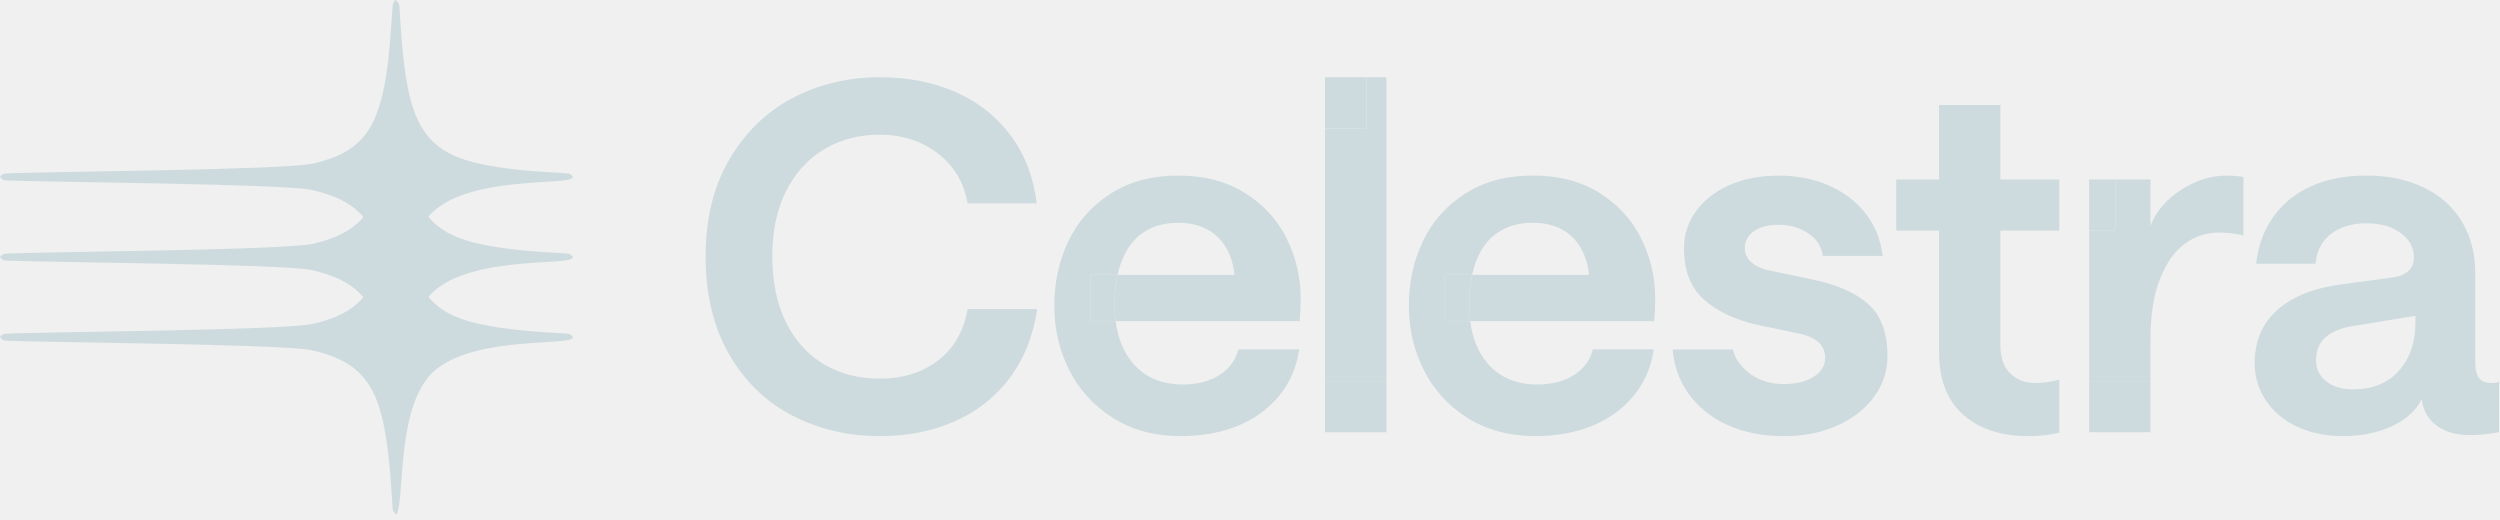
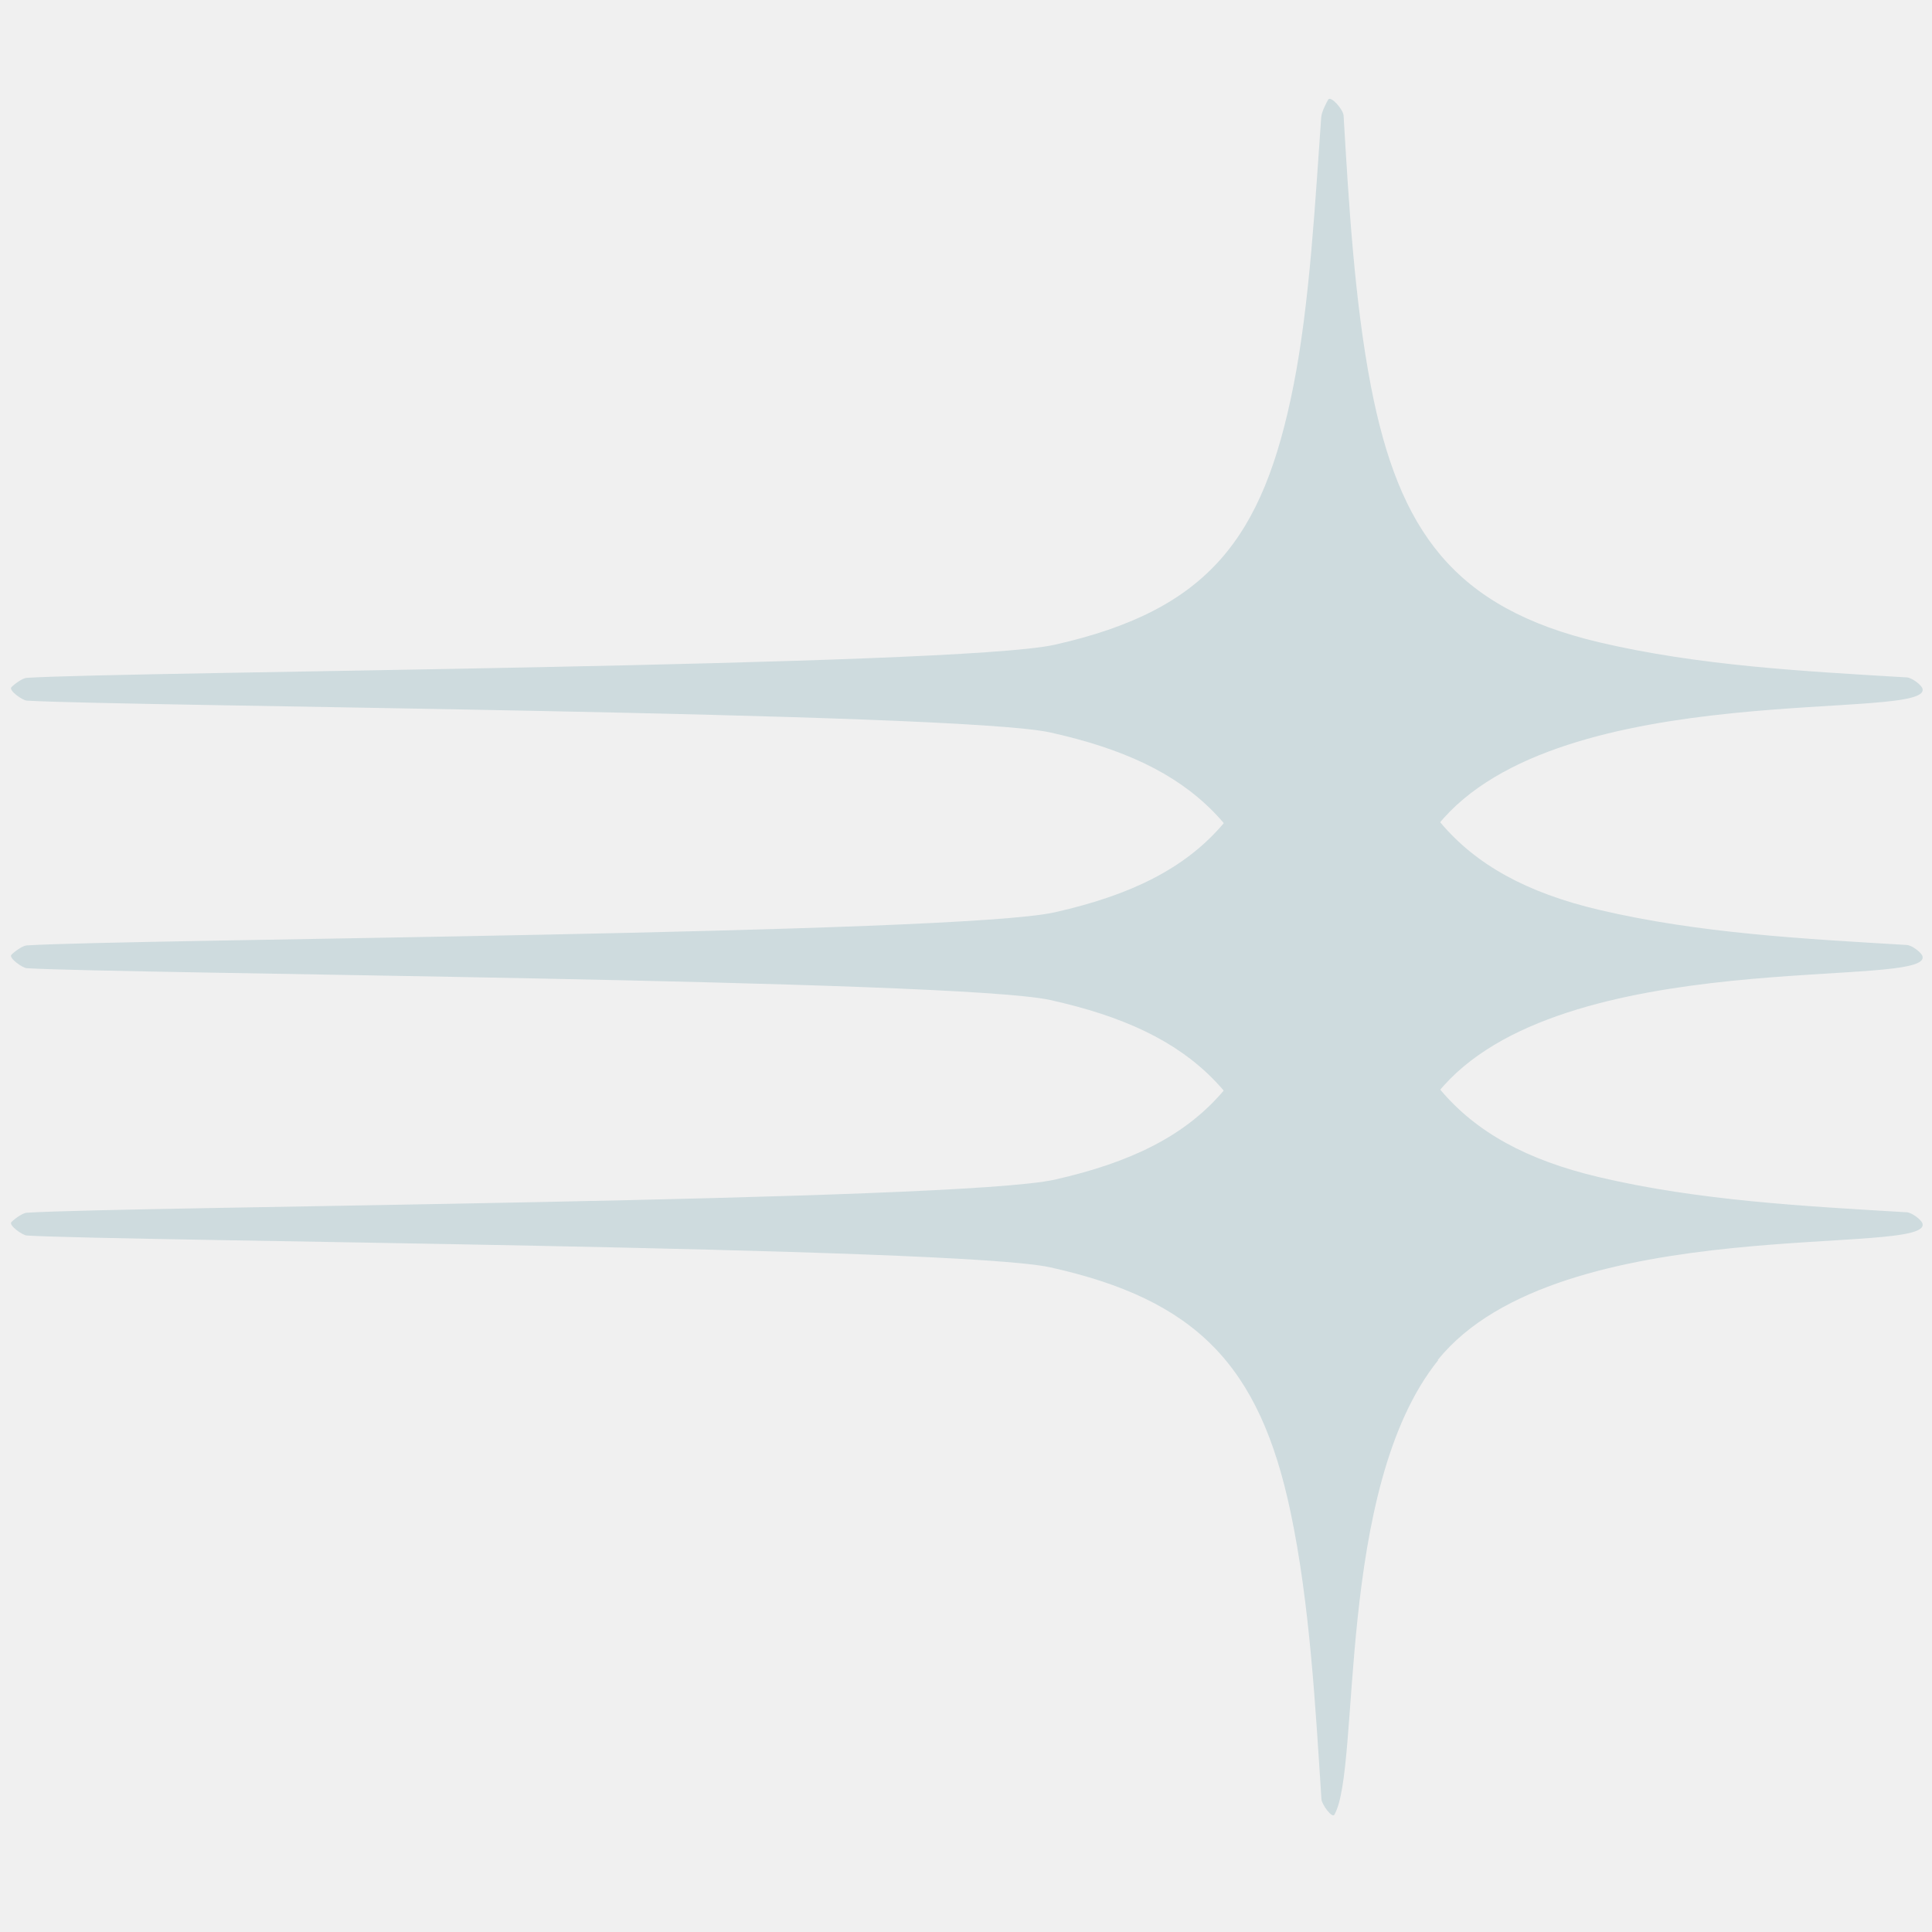
- <svg xmlns="http://www.w3.org/2000/svg" width="380" height="79" viewBox="0 0 380 79" fill="none">
+ <svg xmlns="http://www.w3.org/2000/svg" width="88" height="88" viewBox="-0.5 -4.5 88 88" fill="none">
  <path d="M65.004 33.097C60.309 38.931 61.498 51.686 60.279 53.794C60.179 53.973 59.7 53.324 59.69 53.084C59.42 48.939 59.16 44.145 58.281 39.999C56.873 33.307 53.966 30.33 47.334 28.862C43.069 27.923 5.092 27.673 0.727 27.413C0.517 27.404 -0.112 26.944 0.017 26.804C0.147 26.664 0.527 26.385 0.717 26.375C5.272 26.085 43.129 25.865 47.544 24.866C54.556 23.288 57.033 20.012 58.411 13.09C59.17 9.284 59.42 4.42 59.68 0.834C59.7 0.584 59.929 0.154 59.999 0.035C60.109 -0.155 60.689 0.484 60.699 0.774C60.928 4.609 61.188 9.194 61.947 13.11C63.216 19.642 65.683 23.188 72.345 24.757C76.89 25.825 81.665 26.075 86.35 26.355C86.569 26.365 86.959 26.654 87.049 26.824C87.828 28.452 70.527 26.215 64.994 33.077L65.004 33.097Z" fill="#CEDBDE" />
  <path d="M65.004 45.285C60.309 51.118 61.498 63.873 60.279 65.981C60.179 66.161 59.7 65.512 59.69 65.272C59.42 61.127 59.16 56.332 58.281 52.187C56.873 45.494 53.966 42.518 47.334 41.049C43.069 40.11 5.092 39.861 0.727 39.601C0.517 39.591 -0.112 39.132 0.017 38.992C0.147 38.852 0.527 38.572 0.717 38.562C5.272 38.273 43.129 38.053 47.544 37.054C54.556 35.476 57.033 32.199 58.411 25.277C59.17 21.472 59.42 16.607 59.68 13.021C59.7 12.771 59.929 12.342 59.999 12.222C60.109 12.032 60.689 12.672 60.699 12.961C60.928 16.797 61.188 21.382 61.947 25.297C63.216 31.83 65.683 35.376 72.345 36.944C76.89 38.013 81.665 38.263 86.35 38.542C86.569 38.552 86.959 38.842 87.049 39.012C87.828 40.64 70.527 38.402 64.994 45.265L65.004 45.285Z" fill="#CEDBDE" />
  <path d="M65.004 57.46C60.309 63.294 61.498 76.049 60.279 78.157C60.179 78.337 59.7 77.687 59.69 77.448C59.42 73.302 59.16 68.508 58.281 64.362C56.873 57.67 53.966 54.694 47.334 53.225C43.069 52.286 5.092 52.036 0.727 51.777C0.517 51.767 -0.112 51.307 0.017 51.167C0.147 51.028 0.527 50.748 0.717 50.738C5.272 50.448 43.129 50.229 47.544 49.23C54.556 47.651 57.033 44.375 58.411 37.453C59.17 33.647 59.42 28.783 59.68 25.197C59.7 24.947 59.929 24.518 59.999 24.398C60.109 24.208 60.689 24.847 60.699 25.137C60.928 28.973 61.188 33.557 61.947 37.473C63.216 44.006 65.683 47.552 72.345 49.12C76.89 50.189 81.665 50.438 86.35 50.718C86.569 50.728 86.959 51.018 87.049 51.188C87.828 52.816 70.527 50.578 64.994 57.44L65.004 57.46Z" fill="#CEDBDE" />
-   <g clip-path="url(#clip0_230_1970)">
-     <path d="M142.596 54.778C140.2 56.628 137.229 57.555 133.675 57.555C130.566 57.555 127.778 56.841 125.312 55.41C122.845 53.979 120.909 51.856 119.5 49.046C118.095 46.232 117.393 42.879 117.393 38.978C117.393 35.076 118.106 31.735 119.538 28.948C120.969 26.16 122.916 24.052 125.386 22.621C127.853 21.189 130.614 20.476 133.675 20.476C137.128 20.476 140.088 21.425 142.558 23.323C145.025 25.222 146.531 27.752 147.073 30.91H157.581C157.088 26.911 155.769 23.469 153.62 20.584C151.471 17.699 148.683 15.502 145.256 13.995C141.826 12.489 137.991 11.738 133.746 11.738C128.959 11.738 124.568 12.774 120.573 14.848C116.578 16.922 113.357 20.016 110.913 24.138C108.476 28.256 107.254 33.204 107.254 38.978C107.254 44.752 108.45 49.774 110.845 53.893C113.237 58.015 116.443 61.109 120.468 63.183C124.489 65.257 128.918 66.292 133.754 66.292C137.849 66.292 141.587 65.564 144.969 64.11C148.347 62.656 151.15 60.485 153.37 57.596C155.589 54.707 157.021 51.168 157.664 46.975H147.08C146.49 50.331 144.995 52.932 142.603 54.786L142.596 54.778Z" fill="#CEDBDE" />
-     <path d="M169.873 41.789H165.729V48.822H169.585C169.481 48.008 169.428 47.144 169.428 46.233C169.428 44.614 169.578 43.134 169.869 41.793L169.873 41.789Z" fill="#CEDBDE" />
-     <path d="M189.267 29.354C186.453 27.579 183.048 26.689 179.053 26.689C175.058 26.689 171.628 27.616 168.765 29.466C165.902 31.316 163.769 33.734 162.363 36.72C160.958 39.706 160.252 42.95 160.252 46.451C160.252 49.953 161.003 53.212 162.509 56.22C164.015 59.228 166.22 61.661 169.135 63.511C172.046 65.361 175.499 66.288 179.498 66.288C182.704 66.288 185.578 65.768 188.119 64.733C190.661 63.698 192.757 62.181 194.413 60.181C196.064 58.182 197.088 55.828 197.485 53.111H188.232C187.787 54.789 186.811 56.097 185.309 57.035C183.803 57.973 181.964 58.44 179.793 58.44C176.587 58.44 174.057 57.367 172.207 55.218C170.794 53.581 169.924 51.444 169.587 48.817H165.731V41.784H169.875C170.047 40.995 170.271 40.255 170.544 39.564C171.284 37.688 172.383 36.271 173.836 35.307C175.29 34.347 177.031 33.865 179.053 33.865C180.78 33.865 182.26 34.197 183.493 34.862C184.726 35.528 185.687 36.466 186.378 37.676C187.069 38.887 187.488 40.255 187.637 41.784H169.871C169.576 43.129 169.43 44.609 169.43 46.223C169.43 47.135 169.483 47.998 169.587 48.813H197.556C197.653 47.677 197.705 46.545 197.705 45.408C197.705 42.202 197.002 39.168 195.597 36.305C194.192 33.442 192.081 31.125 189.27 29.346L189.267 29.354Z" fill="#CEDBDE" />
-     <path d="M210.738 57.924H201.41V65.697H210.738V57.924Z" fill="#CEDBDE" />
-     <path d="M207.703 19.511H201.41V57.925H210.738V11.738H207.703V19.511Z" fill="#CEDBDE" />
-     <path d="M207.7 11.738H201.41V19.511H207.7V11.738Z" fill="#CEDBDE" />
-     <path d="M223.764 41.789H219.619V48.822H223.476C223.371 48.008 223.319 47.144 223.319 46.233C223.319 44.614 223.468 43.134 223.76 41.793L223.764 41.789Z" fill="#CEDBDE" />
-     <path d="M239.198 57.034C237.692 57.972 235.853 58.439 233.682 58.439C230.476 58.439 227.946 57.367 226.096 55.218C224.683 53.581 223.812 51.444 223.476 48.816H219.619V41.783H223.764C223.936 40.995 224.16 40.255 224.433 39.563C225.173 37.687 226.271 36.271 227.725 35.307C229.179 34.346 230.92 33.864 232.942 33.864C234.669 33.864 236.149 34.197 237.382 34.862C238.615 35.527 239.575 36.465 240.267 37.676C240.958 38.887 241.377 40.255 241.526 41.783H223.76C223.465 43.129 223.319 44.608 223.319 46.223C223.319 47.135 223.371 47.998 223.476 48.813H251.444C251.542 47.677 251.594 46.544 251.594 45.408C251.594 42.202 250.891 39.167 249.486 36.305C248.081 33.442 245.97 31.125 243.159 29.346C240.345 27.571 236.941 26.682 232.946 26.682C228.951 26.682 225.52 27.608 222.658 29.458C219.795 31.308 217.661 33.726 216.256 36.712C214.851 39.698 214.145 42.942 214.145 46.443C214.145 49.945 214.896 53.204 216.402 56.212C217.908 59.221 220.113 61.653 223.028 63.503C225.939 65.353 229.392 66.28 233.391 66.28C236.597 66.28 239.471 65.76 242.012 64.725C244.553 63.69 246.65 62.173 248.305 60.173C249.957 58.174 250.981 55.82 251.377 53.103H242.124C241.679 54.781 240.704 56.089 239.202 57.027L239.198 57.034Z" fill="#CEDBDE" />
-     <path d="M283.905 46.156C281.906 44.43 279.058 43.196 275.355 42.456L269.36 41.197C268.03 40.95 267.002 40.532 266.288 39.938C265.571 39.347 265.216 38.607 265.216 37.718C265.216 36.634 265.683 35.771 266.621 35.128C267.559 34.489 268.792 34.167 270.321 34.167C271.999 34.167 273.49 34.586 274.798 35.427C276.106 36.268 276.857 37.426 277.055 38.906H286.159C285.863 36.391 284.985 34.22 283.531 32.392C282.074 30.569 280.213 29.16 277.944 28.173C275.676 27.187 273.135 26.693 270.321 26.693C267.507 26.693 264.943 27.187 262.772 28.173C260.601 29.16 258.923 30.494 257.738 32.172C256.553 33.85 255.963 35.7 255.963 37.721C255.963 41.175 256.998 43.802 259.072 45.603C261.146 47.404 263.882 48.675 267.286 49.415L273.281 50.674C274.615 50.921 275.635 51.354 276.352 51.971C277.066 52.588 277.425 53.391 277.425 54.378C277.425 55.562 276.846 56.523 275.687 57.263C274.529 58.003 273.011 58.373 271.135 58.373C268.964 58.373 267.137 57.756 265.657 56.523C264.42 55.491 263.672 54.355 263.4 53.118H254.236C254.438 55.532 255.197 57.708 256.516 59.632C257.97 61.755 259.958 63.395 262.473 64.554C264.988 65.712 267.877 66.295 271.132 66.295C274.192 66.295 276.917 65.75 279.312 64.666C281.704 63.582 283.569 62.114 284.899 60.26C286.23 58.41 286.898 56.373 286.898 54.154C286.898 50.551 285.901 47.886 283.901 46.16L283.905 46.156Z" fill="#CEDBDE" />
-     <path d="M304.066 15.957H294.738V27.28H288.225V35.054H294.738V53.56C294.738 57.704 295.96 60.862 298.401 63.033C300.845 65.204 304.137 66.288 308.282 66.288C310.057 66.288 311.637 66.116 313.02 65.769V57.7C311.735 58.044 310.528 58.22 309.395 58.22C307.814 58.22 306.533 57.727 305.546 56.74C304.559 55.753 304.066 54.371 304.066 52.596V35.054H313.024V27.28H304.066V15.957Z" fill="#CEDBDE" />
-     <path d="M326.871 57.924H317.543V65.697H326.871V57.924Z" fill="#CEDBDE" />
-     <path d="M321.542 27.281H317.543V35.054H321.542V27.281Z" fill="#CEDBDE" />
-     <path d="M331.497 28.872C329.251 30.329 327.708 32.142 326.871 34.313V27.28H321.542V35.053H317.543V57.924H326.871V51.56C326.871 47.909 327.353 44.863 328.313 42.419C329.274 39.975 330.533 38.189 332.088 37.053C333.642 35.916 335.38 35.352 337.305 35.352C338.587 35.352 339.82 35.502 341.004 35.797V26.914C340.362 26.764 339.498 26.693 338.415 26.693C336.045 26.693 333.739 27.422 331.494 28.876L331.497 28.872Z" fill="#CEDBDE" />
-     <path d="M378.682 58.219C377.841 58.219 377.225 57.973 376.832 57.479C376.436 56.986 376.242 56.197 376.242 55.11V41.563C376.242 38.555 375.562 35.928 374.205 33.681C372.849 31.436 370.924 29.709 368.431 28.502C365.939 27.295 363.016 26.689 359.66 26.689C356.305 26.689 353.651 27.235 351.259 28.319C348.864 29.406 346.954 30.961 345.523 32.983C344.092 35.008 343.228 37.374 342.933 40.087H351.962C352.112 38.162 352.889 36.656 354.294 35.572C355.699 34.489 357.489 33.943 359.66 33.943C361.832 33.943 363.584 34.436 364.915 35.423C366.245 36.41 366.914 37.643 366.914 39.123C366.914 39.964 366.641 40.64 366.099 41.16C365.558 41.679 364.791 42.011 363.805 42.157L356.106 43.192C351.813 43.738 348.505 45.031 346.188 47.079C343.867 49.127 342.709 51.829 342.709 55.185C342.709 57.307 343.288 59.217 344.447 60.921C345.605 62.625 347.197 63.944 349.219 64.882C351.241 65.82 353.535 66.288 356.103 66.288C358.965 66.288 361.469 65.779 363.614 64.77C365.759 63.758 367.254 62.39 368.091 60.663C368.338 62.438 369.115 63.799 370.423 64.733C371.731 65.671 373.394 66.138 375.42 66.138C376.799 66.138 378.282 65.989 379.859 65.694V58.07C379.415 58.171 379.019 58.219 378.675 58.219H378.682ZM367.135 49.116C367.135 52.075 366.294 54.493 364.62 56.369C362.942 58.245 360.621 59.183 357.661 59.183C355.983 59.183 354.627 58.776 353.591 57.961C352.556 57.147 352.037 56.074 352.037 54.74C352.037 53.309 352.504 52.161 353.442 51.298C354.38 50.435 355.785 49.856 357.661 49.56L367.135 48.006V49.116Z" fill="#CEDBDE" />
-   </g>
-   <defs>
-     <clipPath id="clip0_230_1970">
-       <rect width="272.613" height="54.55" fill="white" transform="translate(107.254 11.7383)" />
-     </clipPath>
-   </defs>
</svg>
